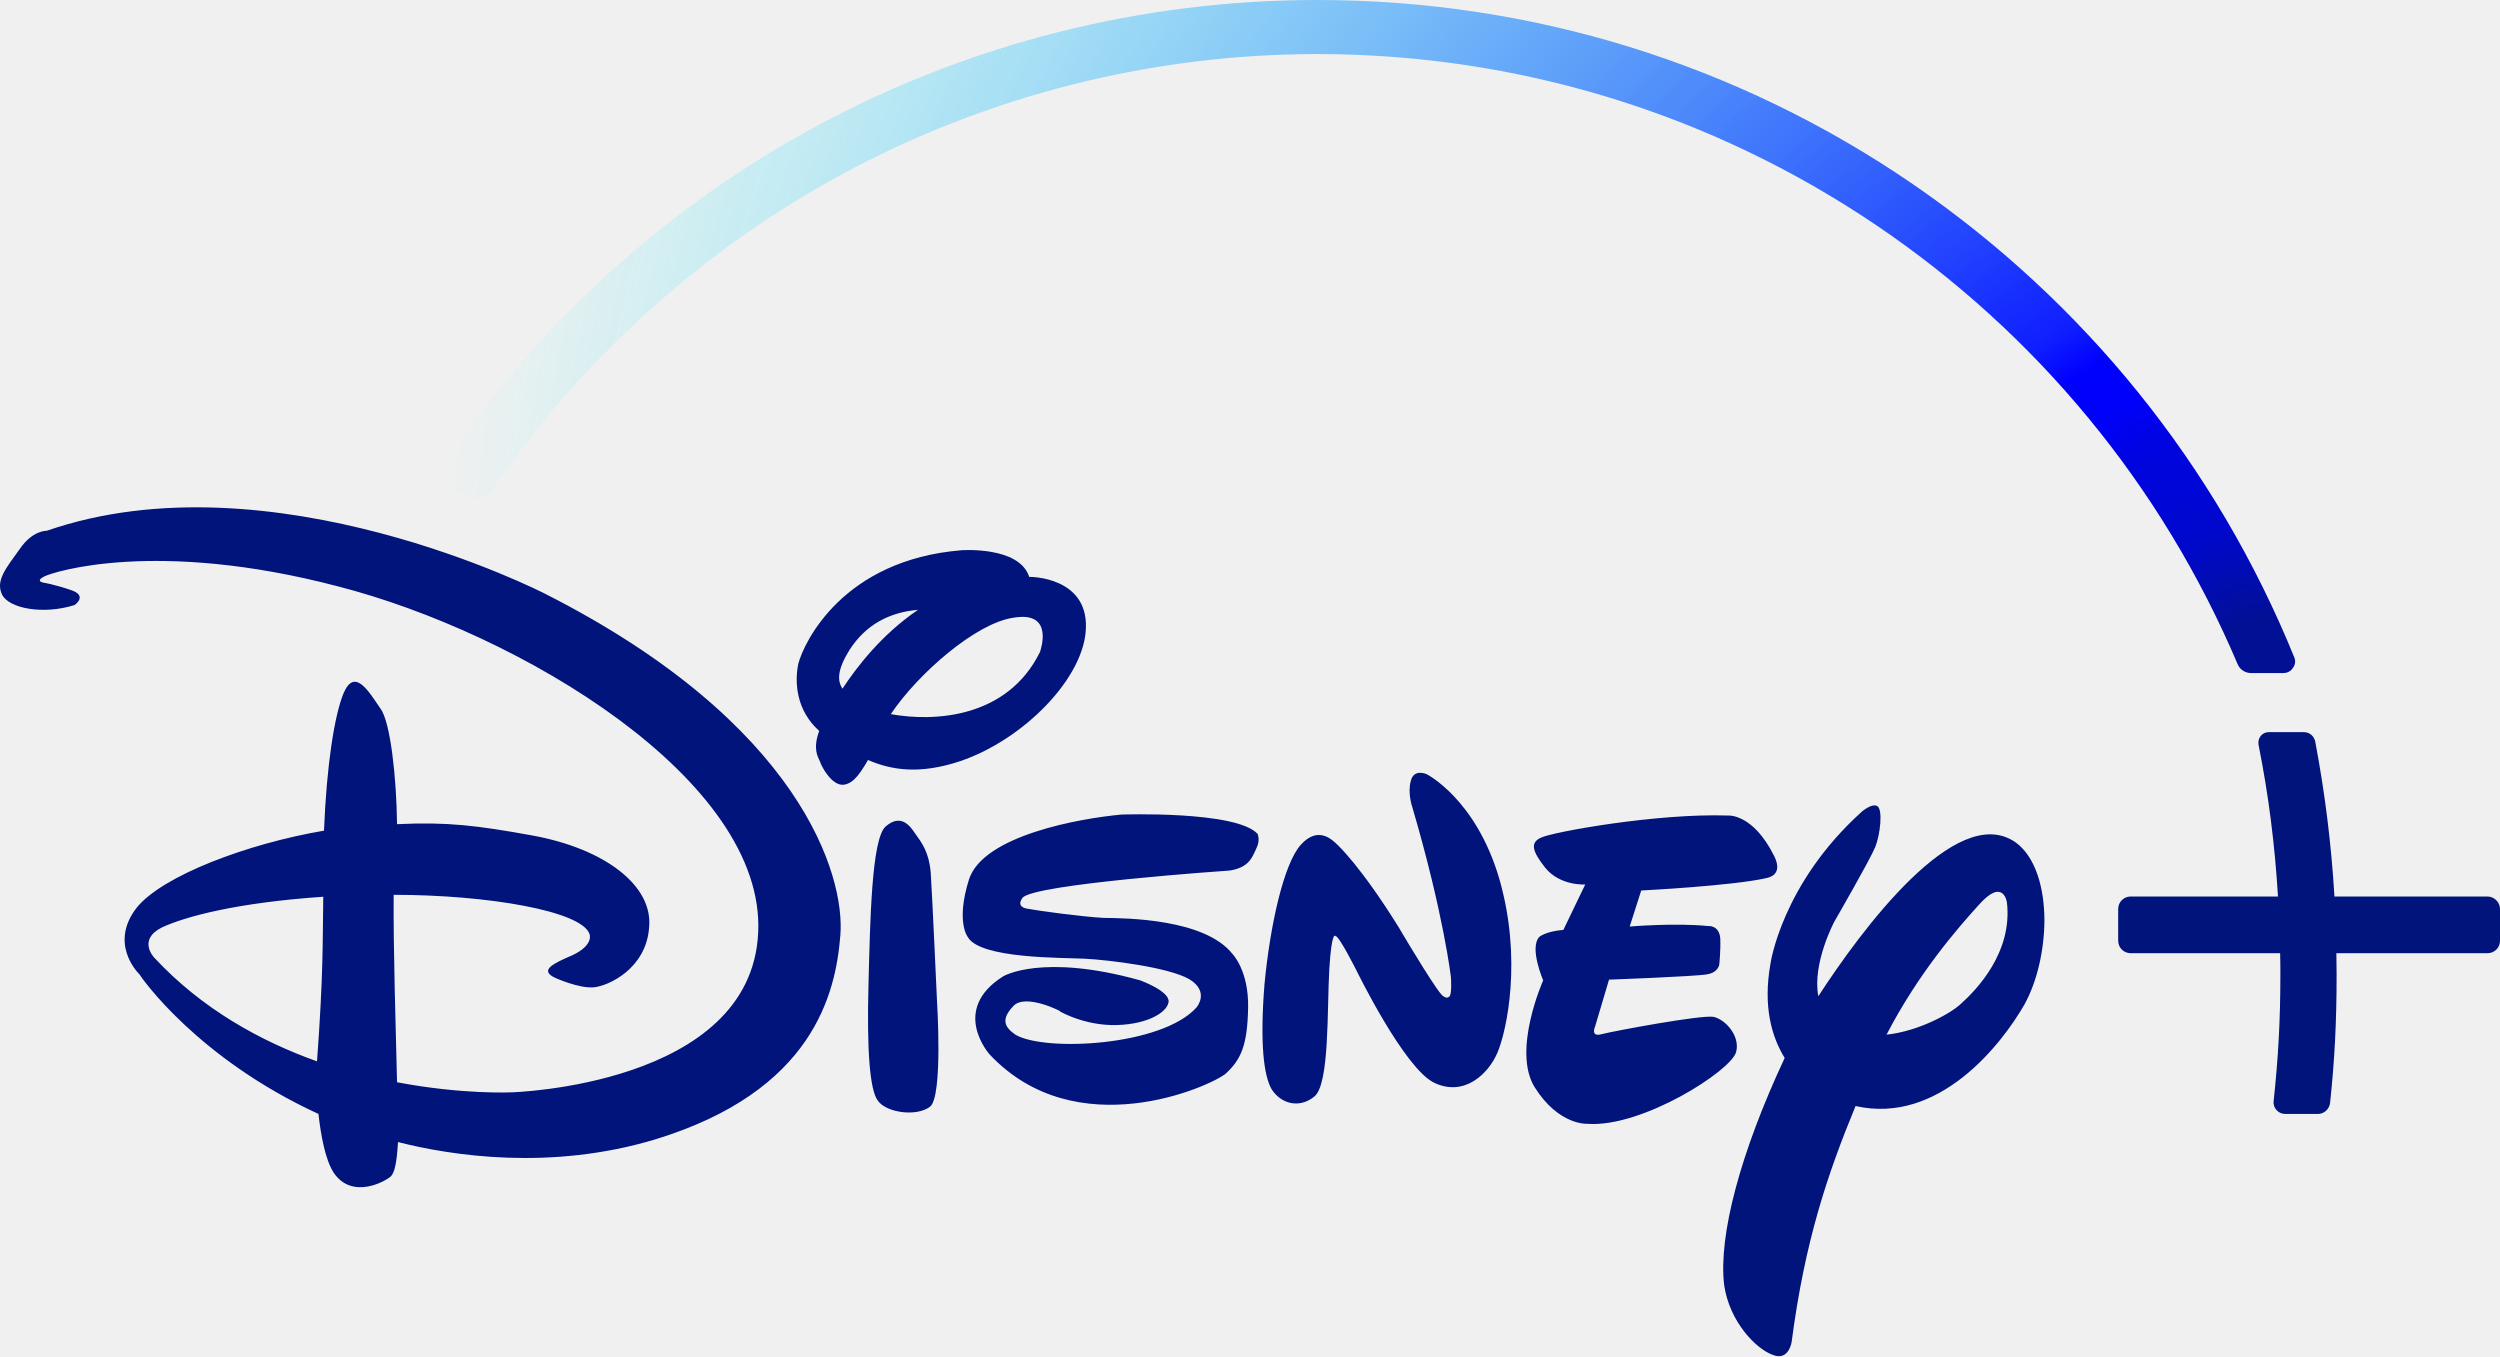
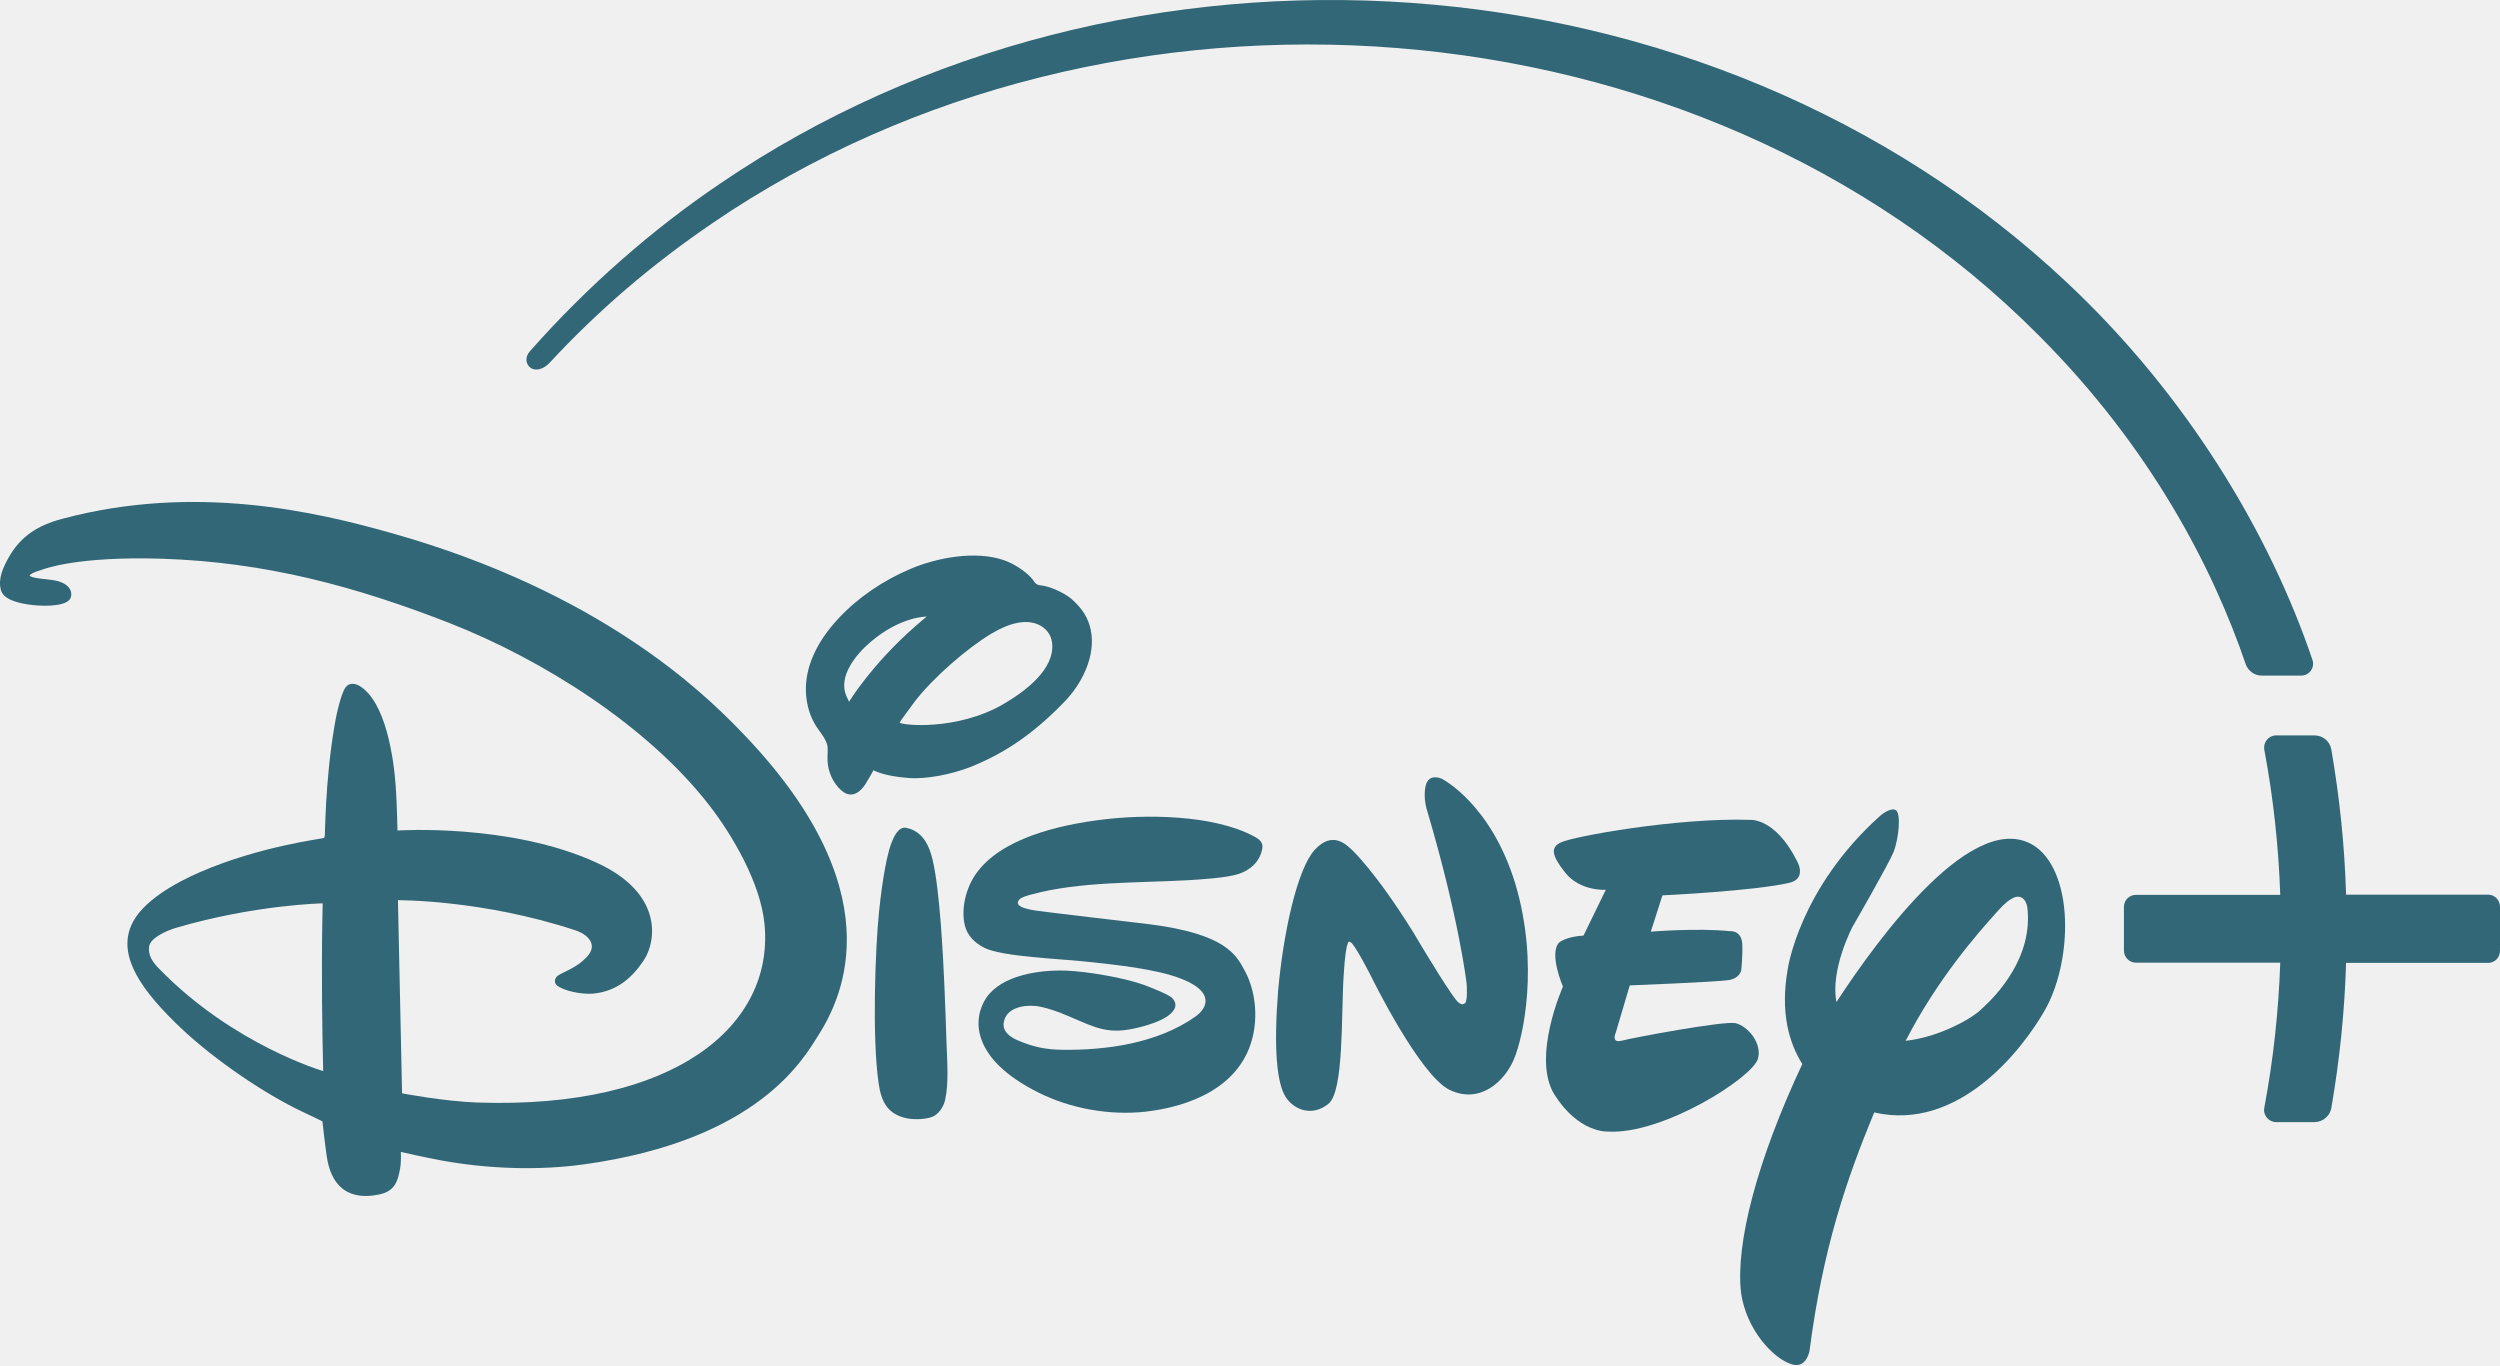
- <svg xmlns="http://www.w3.org/2000/svg" width="1024" height="555.505" viewBox="0.465 0.3 1040.435 564.421" version="1.1">
-   <g id="Layer_1">
-     <g id="group">
-       <g id="group-1">
-         <g id="group-2">
-           <path id="Path" d="M735.8 365.7 C721.4 369 683.5 370.9 683.5 370.9 L678.7 385.9 C678.7 385.9 697.6 384.3 711.4 385.7 711.4 385.7 715.9 385.2 716.4 390.8 716.6 396 716 401.6 716 401.6 716 401.6 715.7 405 710.9 405.8 705.7 406.7 670.1 408 670.1 408 L664.3 427.5 C664.3 427.5 662.2 432 667 430.7 671.5 429.5 708.8 422.5 713.7 423.5 718.9 424.8 724.7 431.7 723 438.1 721 445.9 683.8 469.7 661.1 468 661.1 468 649.2 468.8 639.1 452.7 629.7 437.4 642.7 408.3 642.7 408.3 642.7 408.3 636.8 394.7 641.1 390.2 641.1 390.2 643.7 387.9 651.1 387.3 L660.2 368.4 C660.2 368.4 649.8 369.1 643.6 361.5 637.8 354.2 637.4 350.9 641.8 348.9 646.5 346.6 689.8 338.7 719.6 339.7 719.6 339.7 730 338.7 738.9 356.7 738.8 356.7 743.2 364 735.8 365.7 Z M623.7 438.3 C619.9 447.3 609.8 456.9 597.3 450.9 584.9 444.9 565.2 404.6 565.2 404.6 565.2 404.6 557.7 389.6 556.3 389.9 556.3 389.9 554.7 387 553.7 403.4 552.7 419.8 553.9 451.7 547.4 456.7 541.2 461.7 533.7 459.7 529.8 453.8 526.3 448 524.8 434.2 526.7 410 529 385.8 534.6 360 541.8 351.9 549 343.9 554.8 349.7 557 351.8 557 351.8 566.6 360.5 582.5 386.1 L585.3 390.8 C585.3 390.8 599.7 415 601.2 414.9 601.2 414.9 602.4 416 603.4 415.2 604.9 414.8 604.3 407 604.3 407 604.3 407 601.3 380.7 588.2 336.1 588.2 336.1 586.2 330.5 587.6 325.3 588.9 320 594.2 322.5 594.2 322.5 594.2 322.5 614.6 332.7 624.4 365.9 634.1 399.4 627.5 429.3 623.7 438.3 Z M523.5 353 C521.8 356.4 520.8 361.3 512.2 362.6 512.2 362.6 429.9 368.2 426 374 426 374 423.1 377.4 427.6 378.4 432.1 379.3 450.7 381.8 459.7 382.3 469.3 382.4 501.7 382.7 513.3 397.2 513.3 397.2 520.2 404.1 519.9 419.7 519.6 435.7 516.8 441.3 510.6 447.1 504.1 452.5 448.3 477.5 412.3 439.1 412.3 439.1 395.7 420.6 418 406.6 418 406.6 434.1 396.9 475 408.3 475 408.3 487.4 412.8 486.8 417.3 486.1 422.1 476.6 427.2 462.8 426.9 449.4 426.5 439.6 420.1 441.5 421.1 443.3 421.8 427.1 413.3 422.1 419.1 417.1 424.4 418.3 427.7 423.2 431 435.7 438.1 484 435.6 498.4 419.6 498.4 419.6 504.1 413.1 495.4 407.8 486.7 402.8 461.8 399.8 452.1 399.3 442.8 398.8 408.2 399.4 403.2 390.2 403.2 390.2 398.2 384 403.7 366.4 409.5 348 449.8 340.9 467.2 339.3 467.2 339.3 515.1 337.6 523.9 347.4 523.8 347.4 525 349.7 523.5 353 Z M387.5 460.9 C381.7 465.2 369.4 463.3 365.9 458.5 362.4 454.2 361.2 437.1 361.9 410.3 362.6 383.2 363.2 349.6 369 344.3 375.2 338.9 379 343.6 381.4 347.3 384 350.9 387.1 354.9 387.8 363.4 388.4 371.9 390.4 416.5 390.4 416.5 390.4 416.5 393 456.7 387.5 460.9 Z M400 317.1 C383.1 322.7 371.5 320.8 361.7 316.6 357.4 324.1 354.9 326.4 351.6 326.9 346.8 327.4 342.5 319.7 341.7 317.2 340.9 315.3 338.6 312.1 341.4 304.5 331.8 295.9 331.1 284.3 332.7 276.5 335.1 267.5 351.3 233.3 400.6 229.3 400.6 229.3 424.7 227.5 428.8 240.4 L429.5 240.4 C429.5 240.4 452.9 240.5 452.4 261.3 452.1 282.2 426.4 308.2 400 317.1 Z M354 270.8 C349 278.8 348.8 283.6 351.1 286.9 356.8 278.2 367.2 264.5 382.5 254.1 370.7 255.1 360.8 260.2 354 270.8 Z M422.1 257.4 C406.6 259.7 382.6 280.5 371.2 297.5 388.7 300.7 419.6 299.5 433.3 271.6 433.2 271.6 439.8 254.3 422.1 257.4 Z M842.9 418.5 C833.6 434.7 807.5 468.5 772.7 460.6 761.2 488.5 751.6 516.6 746.1 558.8 746.1 558.8 744.9 567 738.1 564.1 731.4 561.7 720.2 550.5 718 535 715.6 514.6 724.7 480.1 743.2 440.6 737.8 431.8 734.1 419.2 737.3 401.3 737.3 401.3 742 368.1 775.3 338.1 775.3 338.1 779.3 334.6 781.6 335.7 784.2 336.8 783 347.6 780.9 352.8 778.8 358 763.9 383.8 763.9 383.8 763.9 383.8 754.6 401.2 757.2 414.9 774.7 388 814.5 333.7 839.2 350.8 847.5 356.7 851.3 369.6 851.3 383.5 851.2 395.8 848.3 408.8 842.9 418.5 Z M835.7 375.9 C835.7 375.9 834.3 365.2 823.9 377 814.9 386.9 798.7 405.6 785.6 430.9 799.3 429.4 812.5 421.9 816.5 418.1 823 412.3 838.1 396.7 835.7 375.9 Z M350.2 389.5 C348.3 413.7 339 454.4 273.1 474.5 229.6 487.6 188.5 481.3 166.1 475.6 165.6 484.5 164.6 488.3 163.2 489.8 161.3 491.7 147.1 499.9 139.3 488.3 135.8 482.8 134 472.8 133 463.9 82.6 440.7 59.4 407.3 58.5 405.8 57.4 404.7 45.9 392.7 57.4 378 68.2 364.7 103.5 351.4 135.3 346 136.4 318.8 139.6 298.3 143.4 288.9 148 278 153.8 287.8 158.8 295.2 163 300.7 165.5 324.4 165.7 343.3 186.5 342.3 198.8 343.8 222 348 252.2 353.5 272.4 368.9 270.6 386.4 269.3 403.6 253.5 410.7 247.5 411.2 241.2 411.7 231.4 407.2 231.4 407.2 224.7 404 230.9 401.2 239 397.7 247.8 393.4 245.8 389 245.8 389 242.5 379.4 203.3 372.7 164.3 372.7 164.1 394.2 165.2 429.9 165.7 450.7 193 455.9 213.4 454.9 213.4 454.9 213.4 454.9 313 452.1 316 388.5 319.1 324.8 216.7 263.7 141 244.3 65.4 224.5 22.6 238.3 18.9 240.2 14.9 242.2 18.6 242.8 18.6 242.8 18.6 242.8 22.7 243.4 29.8 245.8 37.3 248.2 31.5 252.1 31.5 252.1 18.6 256.2 4.1 253.6 1.3 247.7 -1.5 241.8 3.2 236.5 8.6 228.9 14 220.9 19.9 221.2 19.9 221.2 113.4 188.8 227.3 247.4 227.3 247.4 334 301.5 352.2 364.9 350.2 389.5 Z M68 386.2 C57.4 391.4 64.7 398.9 64.7 398.9 84.6 420.3 109.1 433.7 132.4 442 135.1 405.1 134.7 392.1 135 373.5 98.6 376 77.6 381.8 68 386.2 Z" fill="#01147c" fill-opacity="1" stroke="none" />
-         </g>
-       </g>
-       <g id="group-3">
-         <g id="group-4">
-           <g id="group-5">
-             <path id="Path-1" d="M1040.9 378.6 L1040.9 391.8 C1040.9 394.7 1038.6 397 1035.7 397 L972.8 397 C972.8 400.3 972.9 403.2 972.9 405.9 972.9 425.4 972.1 441.3 970.2 459.2 969.9 461.9 967.7 463.9 965.1 463.9 L951.5 463.9 C950.1 463.9 948.8 463.3 947.9 462.3 947 461.3 946.5 459.9 946.7 458.5 948.6 440.7 949.5 425 949.5 405.9 949.5 403.1 949.5 400.2 949.4 397 L887.2 397 C884.3 397 882 394.7 882 391.8 L882 378.6 C882 375.7 884.3 373.4 887.2 373.4 L948.5 373.4 C947.2 351.9 944.6 331.2 940.4 310.2 940.2 308.9 940.5 307.6 941.3 306.6 942.1 305.6 943.3 305 944.6 305 L959.3 305 C961.6 305 963.5 306.6 964 308.9 968.1 330.6 970.7 351.7 972 373.4 L1035.7 373.4 C1038.5 373.4 1040.9 375.8 1040.9 378.6 Z" fill="#01147c" fill-opacity="1" stroke="none" />
-           </g>
-         </g>
-       </g>
-       <g id="group-6">
-         <g id="group-7">
-           <path id="Path-2" d="M200.2 204.3 L200.1 204.3 M199.4 204.4 C199.1 204.4 198.8 204.3 198.5 204.3 198.8 204.4 199.1 204.4 199.4 204.4 L199.7 204.4 C199.6 204.4 199.5 204.4 199.4 204.4 Z M199.4 204.4 C199.1 204.4 198.8 204.3 198.5 204.3 198.8 204.4 199.1 204.4 199.4 204.4 L199.7 204.4 C199.6 204.4 199.5 204.4 199.4 204.4 Z" fill="none" stroke="none" />
-           <defs>
-             <radialGradient id="radial-gradient" gradientUnits="userSpaceOnUse" cx="942.524" cy="279.896" r="760.124" fx="942.524" fy="279.896">
-               <stop offset="0.007" stop-color="#021192" stop-opacity="1" />
-               <stop offset="0.03" stop-color="#021096" stop-opacity="1" />
-               <stop offset="0.057" stop-color="#010cb4" stop-opacity="1" />
-               <stop offset="0.084" stop-color="#0008ce" stop-opacity="1" />
-               <stop offset="0.111" stop-color="#0006d7" stop-opacity="1" />
-               <stop offset="0.138" stop-color="#0004e1" stop-opacity="1" />
-               <stop offset="0.165" stop-color="#0001fa" stop-opacity="1" />
-               <stop offset="0.191" stop-color="#0000fe" stop-opacity="1" />
-               <stop offset="0.216" stop-color="#0f1eff" stop-opacity="1" />
-               <stop offset="1" stop-color="#00ffff" stop-opacity="0" />
-             </radialGradient>
-           </defs>
-           <path id="Path-3" d="M955.3 273.9 C922.8 194 867.9 125.9 796.5 76.9 723.4 26.8 637.7 0.3 548.7 0.3 401.5 0.3 264.9 73.4 183.4 195.9 182.5 197.2 182.3 198.9 182.8 200.4 183.3 202 184.5 203.1 186 203.6 L197.4 207.5 C198.1 207.7 198.8 207.8 199.4 207.8 201.5 207.8 203.5 206.7 204.7 205 242.1 150 292.7 104.3 351.1 72.7 411.4 40.1 479.7 22.8 548.6 22.8 631.9 22.8 712.2 47.4 781 93.8 848.1 139.1 900.2 202.4 931.7 276.7 932.6 278.9 934.8 280.4 937.2 280.4 L950.8 280.4 C952.4 280.4 953.9 279.6 954.7 278.3 955.7 277 955.9 275.4 955.3 273.9 Z M199.4 204.4 C199.1 204.4 198.8 204.3 198.5 204.2 198.8 204.3 199.1 204.4 199.4 204.4 L199.6 204.4 C199.6 204.4 199.5 204.4 199.4 204.4 Z M934.4 278.6 C934.7 278.8 935 279 935.3 279.1 935 278.9 934.7 278.8 934.4 278.6 Z" fill-opacity="1" fill="url(#radial-gradient)" stroke="none" />
-         </g>
-       </g>
+ <svg xmlns="http://www.w3.org/2000/svg" version="1.1" x="0px" y="0px" width="1024" height="559.129" viewBox="0 0 1000 546.025" xml:space="preserve" id="svg13">
+   <defs id="defs13" />
+   <style type="text/css" id="style1">
+ 	.st0{fill:#316777;}
+ 	.st1{display:none;}
+ 	.st2{display:inline;fill:#FFFFFF;}
+ 	.st3{display:inline;fill:#6CC1D7;}
+ 	.st4{display:inline;fill:#316777;}
+ 	.st5{display:inline;fill:#204451;}
+ 	.st6{display:inline;fill:#0F1829;}
+ </style>
+   <g id="Layer_1" transform="matrix(0.9680186,0,0,0.9680186,0.03666626,-0.4051309)">
+     <g id="g9">
+       <path class="st0" d="m 162.1,220.8 c -31.4,-8.9 -81.5,-20.7 -136.4,-6 -10.2,2.7 -17.1,7.2 -22,15.7 -2.4,4.3 -4.6,8.9 -3.4,13.6 1,4 6.8,5.4 11.3,6.1 4.4,0.7 14.4,1.2 17.1,-2 1.4,-1.7 1.4,-6.4 -5.9,-7.9 -2.7,-0.6 -10.1,-0.8 -10.6,-2.1 0,0 0.3,-0.9 4.3,-2.1 1.8,-0.6 14.9,-5.9 50.6,-4.8 42.5,1.4 79.6,11.3 118.9,26.7 38.4,15.1 81.6,42.4 106.9,75 9.6,12.3 21.5,32.5 23,49.6 3.8,41.4 -36.6,76.2 -118.7,73.4 -14,-0.5 -31.1,-3.8 -31.1,-3.8 l -1.7,-79.8 c 0,0 34.7,-0.3 73.2,12.4 3.3,1.1 6.6,3.2 6.9,6.4 0.2,2.4 -1.7,4.5 -3.9,6.4 -4,3.5 -9.5,5 -10.7,6.5 -0.9,1.1 -0.9,2.7 0.3,3.6 2.9,2.2 10,3.7 14.8,3.3 9.7,-0.9 16.1,-6.4 21,-13.8 5.2,-7.8 8.1,-27.7 -19.5,-40.3 -35.7,-16.4 -82.3,-13.3 -82.3,-13.3 0,0 -0.2,-10.8 -0.7,-18 -0.8,-11.8 -4.1,-35.1 -14.9,-41.7 -2,-1.2 -4.4,-1.4 -5.8,0.5 -2.1,2.7 -4.2,13.1 -4.6,15.8 -4.1,24.2 -3.8,45.8 -4.1,46.1 -0.1,0.1 -0.2,0.3 -0.4,0.4 -0.4,0.3 -26.2,3.3 -51.1,14.1 -9.9,4.3 -24.1,12 -28.4,22 -5.6,12.9 4.2,27 20.7,42.6 14,13.2 34.6,27.1 49.8,34.3 3.9,1.8 8.5,4.1 8.5,4.1 0,0 1,9.2 1.8,14.6 2.9,19.2 17.5,16.4 21.6,15.6 6.6,-1.3 7.8,-5.7 8.7,-10.8 0.5,-2.8 0.3,-6.8 0.3,-6.8 0,0 9.9,2.3 16.6,3.5 19.4,3.6 40.5,4.2 58.7,1.7 73,-10 91.4,-44.3 97.3,-53.5 10.1,-16 31.6,-60.4 -33,-126.4 C 290.4,286.5 247.8,245 162.1,220.8 Z M 65.7,400.7 C 63,398 61,395 61.6,391.4 c 0.6,-3.5 7.4,-6.5 10.8,-7.5 32.9,-9.7 60.9,-10.2 60.9,-10.2 0,0 -0.3,11.8 -0.3,23.7 -0.1,22.6 0.5,45.6 0.5,45.6 0,0 -37.2,-10.8 -67.8,-42.3 z" id="path1" />
+       <path class="st0" d="m 400.3,317.6 c 15.4,-6 27.4,-14.7 39.4,-27.1 7.1,-7.2 13.2,-18.9 11,-29.7 -1.1,-5.3 -3.6,-9 -8,-12.9 -2.2,-1.9 -7.3,-4.6 -11.4,-5.4 -1.2,-0.2 -2.5,-0.3 -3,-0.7 -0.6,-0.4 -1.1,-1.1 -1.6,-1.9 -2.7,-3.4 -8.1,-6.7 -11.9,-8 -11.8,-4.1 -27.7,-1 -38.4,3.5 -11.4,4.8 -21.9,11.9 -29.9,20.5 -21,22.5 -11.8,40.3 -9.9,43.6 1.6,2.8 4.5,5.8 5.2,8.8 0.4,1.7 0,4 0.1,6.1 0.1,4.7 2.2,9.6 5.8,12.7 2.5,2.2 6.2,2.9 9.9,-2.7 1.2,-1.9 3.3,-5.7 3.3,-5.7 0,0 4.3,2.5 14.6,3.2 7.5,0.6 18,-1.7 24.8,-4.3 z m -49.5,-27.2 c 0,0 -0.7,-1.5 -1.2,-2.6 -3.2,-7.9 3.8,-16.8 10.2,-22.2 12.5,-10.6 23.1,-10.4 23.1,-10.4 0,0 -2.5,2 -4.6,3.9 -18.2,15.9 -27.5,31.3 -27.5,31.3 z m 27.3,-0.3 c 7.6,-9.8 21.7,-22 31.6,-27.9 7.7,-4.6 14.4,-5.9 19.3,-3.7 3,1.3 5.3,4 5.7,7.5 1.3,11.1 -11.5,20.3 -20,25.3 -19.4,11.3 -42.4,8.8 -43,7.7 -0.1,-0.1 4.7,-6.6 6.4,-8.9 z" id="path2" />
+       <path class="st0" d="m 841.1,350.3 c -24.8,-17.2 -64.7,37.2 -82.3,64.2 -2.6,-13.7 6.7,-31.2 6.7,-31.2 0,0 14.9,-25.8 17,-31 2,-5.3 3.2,-16.1 0.7,-17.2 -2.3,-1.1 -6.3,2.4 -6.3,2.4 -33.5,30 -38.2,63.3 -38.2,63.3 -3.2,17.9 0.5,30.5 6,39.3 -18.6,39.6 -27.7,74.2 -25.3,94.6 2.3,15.6 13.4,26.8 20.2,29.2 6.8,2.8 8.1,-5.4 8.1,-5.4 5.5,-42.3 15.2,-70.5 26.7,-98.4 34.9,8 61.2,-25.9 70.5,-42.2 5.5,-9.7 8.4,-22.7 8.4,-35 0,-13.7 -3.9,-26.7 -12.2,-32.6 z m -22.7,67.4 c -4,3.8 -17.3,11.3 -31,12.8 13.1,-25.4 29.4,-44.1 38.4,-54 10.5,-11.8 11.9,-1.1 11.9,-1.1 2.4,20.8 -12.8,36.5 -19.3,42.3 z" id="path3" />
+       <path class="st0" d="m 726.4,437.8 c 1.7,-6.3 -4.1,-13.3 -9.3,-14.6 -4.9,-1 -42.3,6 -46.8,7.2 -4.8,1.3 -2.7,-3.2 -2.7,-3.2 l 5.8,-19.6 c 0,0 35.8,-1.4 41,-2.2 4.8,-0.9 5.1,-4.3 5.1,-4.3 0,0 0.6,-5.6 0.4,-10.8 -0.5,-5.6 -5,-5.1 -5,-5.1 -13.8,-1.4 -32.8,0.2 -32.8,0.2 l 4.8,-15 c 0,0 38,-1.8 52.5,-5.2 7.4,-1.8 3.1,-9 3.1,-9 -9,-18 -19.4,-17 -19.4,-17 -29.9,-1 -73.4,6.9 -78.1,9.3 -4.4,2 -4,5.3 1.8,12.6 6.2,7.7 16.7,7 16.7,7 l -9.2,18.9 c -7.5,0.5 -10.1,2.9 -10.1,2.9 -4.3,4.6 1.6,18.2 1.6,18.2 0,0 -13,29.1 -3.6,44.5 10.1,16.1 22.1,15.4 22.1,15.4 22.7,1.4 60.1,-22.4 62.1,-30.2 z" id="path4" />
+       <path class="st0" d="m 595.7,322.2 c 0,0 -5.3,-2.5 -6.6,2.8 -1.3,5.2 0.7,10.8 0.7,10.8 13.2,44.7 16.2,71.1 16.2,71.1 0,0 0.6,7.8 -0.9,8.2 -1.1,0.8 -2.2,-0.3 -2.2,-0.3 -1.5,0.1 -16,-24.2 -16,-24.2 l -2.8,-4.7 c -15.9,-25.6 -25.6,-34.4 -25.6,-34.4 -2.3,-2.1 -8,-7.9 -15.3,0.1 -7.2,8 -12.9,33.9 -15.1,58.2 -1.9,24.3 -0.5,38.1 3.1,43.9 3.9,5.9 11.4,7.9 17.6,2.9 6.6,-5 5.3,-37 6.4,-53.4 1,-16.5 2.6,-13.5 2.6,-13.5 1.4,-0.4 9,14.7 9,14.7 0,0 19.8,40.4 32.2,46.4 12.6,6 22.7,-3.6 26.5,-12.6 3.9,-9.1 10.5,-39.1 0.7,-72.3 -10.1,-33.5 -30.5,-43.7 -30.5,-43.7 z" id="path5" />
+       <path class="st0" d="m 390.2,407.7 c -0.5,-11.1 -1.8,-39.3 -4.9,-52.1 -1.3,-5.5 -3.6,-10.5 -9,-12.6 -0.6,-0.2 -1.3,-0.4 -1.8,-0.5 -3.4,-0.7 -5.3,4 -6.2,6.3 -2.7,6.9 -4.6,23.2 -5.1,28.3 -1.6,15.5 -2.9,52.1 -0.2,70.8 1.1,7.8 3.7,12.9 11.6,14.6 3.2,0.7 9.1,0.5 11.6,-1.1 2.2,-1.4 3.8,-4.1 4.3,-6.5 1.5,-6.5 0.9,-15.7 0.6,-22.7 -0.3,-8 -0.5,-16.2 -0.9,-24.5 z" id="path6" />
+       <path class="st0" d="m 518.1,346 c -17.1,-9.1 -45.2,-9.1 -62.7,-6.9 -18,2.2 -42.1,7.8 -52.3,22.6 -3.9,5.6 -6.2,14.3 -4.4,21.3 1,3.9 3.8,6.9 7.9,9 7.3,3.8 31.6,4.6 42.4,5.8 10.2,1.1 29,2.9 39.4,7.2 0,0 9.8,3.4 9.7,9 0,2.8 -2.1,5 -4.2,6.5 -15.4,10.9 -36.5,14 -55.3,13.7 -6.4,-0.1 -11.6,-1.1 -18.1,-3.9 -2.8,-1.2 -6.3,-3.4 -5.8,-7.2 0.8,-6 7.7,-7.5 13.1,-7 3.1,0.3 7,1.6 10,2.7 12.1,4.8 17.6,8.8 28.2,7.1 4,-0.6 17.7,-3.6 19.5,-9.2 0.5,-1.4 -0.2,-2.9 -1.2,-3.9 -1.4,-1.5 -9.7,-4.7 -11.9,-5.5 -8.1,-2.9 -23.4,-5.5 -31.9,-5.8 -11.2,-0.4 -26.5,1.9 -32.9,11.1 -5.7,8.3 -7,25.1 21.5,39.3 13.2,6.6 29.3,9.5 44.1,7.9 8.5,-1 32.8,-4.8 42,-24.1 5,-10.4 4.5,-24.3 -0.9,-34.2 -3.5,-6.5 -7.8,-15.2 -39.6,-19.2 -5.1,-0.6 -42.5,-5 -45.9,-5.5 -1.9,-0.3 -10.7,-1.3 -7.6,-4.7 0.9,-1 3.5,-1.7 5.1,-2.1 19.6,-5.4 44.5,-4.7 65.2,-5.9 4.6,-0.3 15.1,-0.9 20.1,-2.5 4.8,-1.5 8.8,-4.9 9.9,-10.2 0.6,-2.7 -0.8,-4 -3.4,-5.4 z" id="path7" />
+       <path class="st0" d="m 1028.1,370.1 h -58.7 c -0.6,-20.3 -2.7,-40.3 -6.1,-60 -0.6,-3.4 -3.5,-5.8 -7,-5.8 h -15.8 c -3.1,0 -5.4,2.8 -4.9,5.9 3.7,19.6 5.9,39.7 6.6,60 h -59.7 c -2.7,0 -4.9,2.2 -4.9,5 v 18 c 0,2.7 2.2,5 4.9,5 h 59.7 c -0.7,20.3 -2.9,40.3 -6.6,60 -0.6,3 1.8,5.9 4.9,5.9 h 15.8 c 3.4,0 6.4,-2.5 7,-5.8 3.4,-19.7 5.5,-39.7 6.1,-60 h 58.7 c 2.7,0 4.9,-2.2 4.9,-5 v -18 c 0,-3 -2.2,-5.2 -4.9,-5.2 z" id="path8" />
+       <path class="st0" d="m 219.2,152.4 c 2.3,1.6 5.6,0.4 7.9,-2.1 20.1,-21.7 42.2,-40.6 67.3,-57.7 164.7,-112.4 406.5,-96 548,46.4 46.5,46.5 72.1,96.5 85.5,135.8 1,2.9 3.7,4.8 6.7,4.8 h 16.2 c 3.4,0 5.8,-3.3 4.7,-6.5 C 937.9,221 903.8,163.9 854.3,117.4 705.8,-22.4 465.2,-37.9 297.5,76.3 c -27.4,18.5 -54.7,42.2 -78.6,69.3 -2.3,2.6 -1.5,5.5 0.3,6.8 z" id="path9" />
    </g>
  </g>
</svg>
